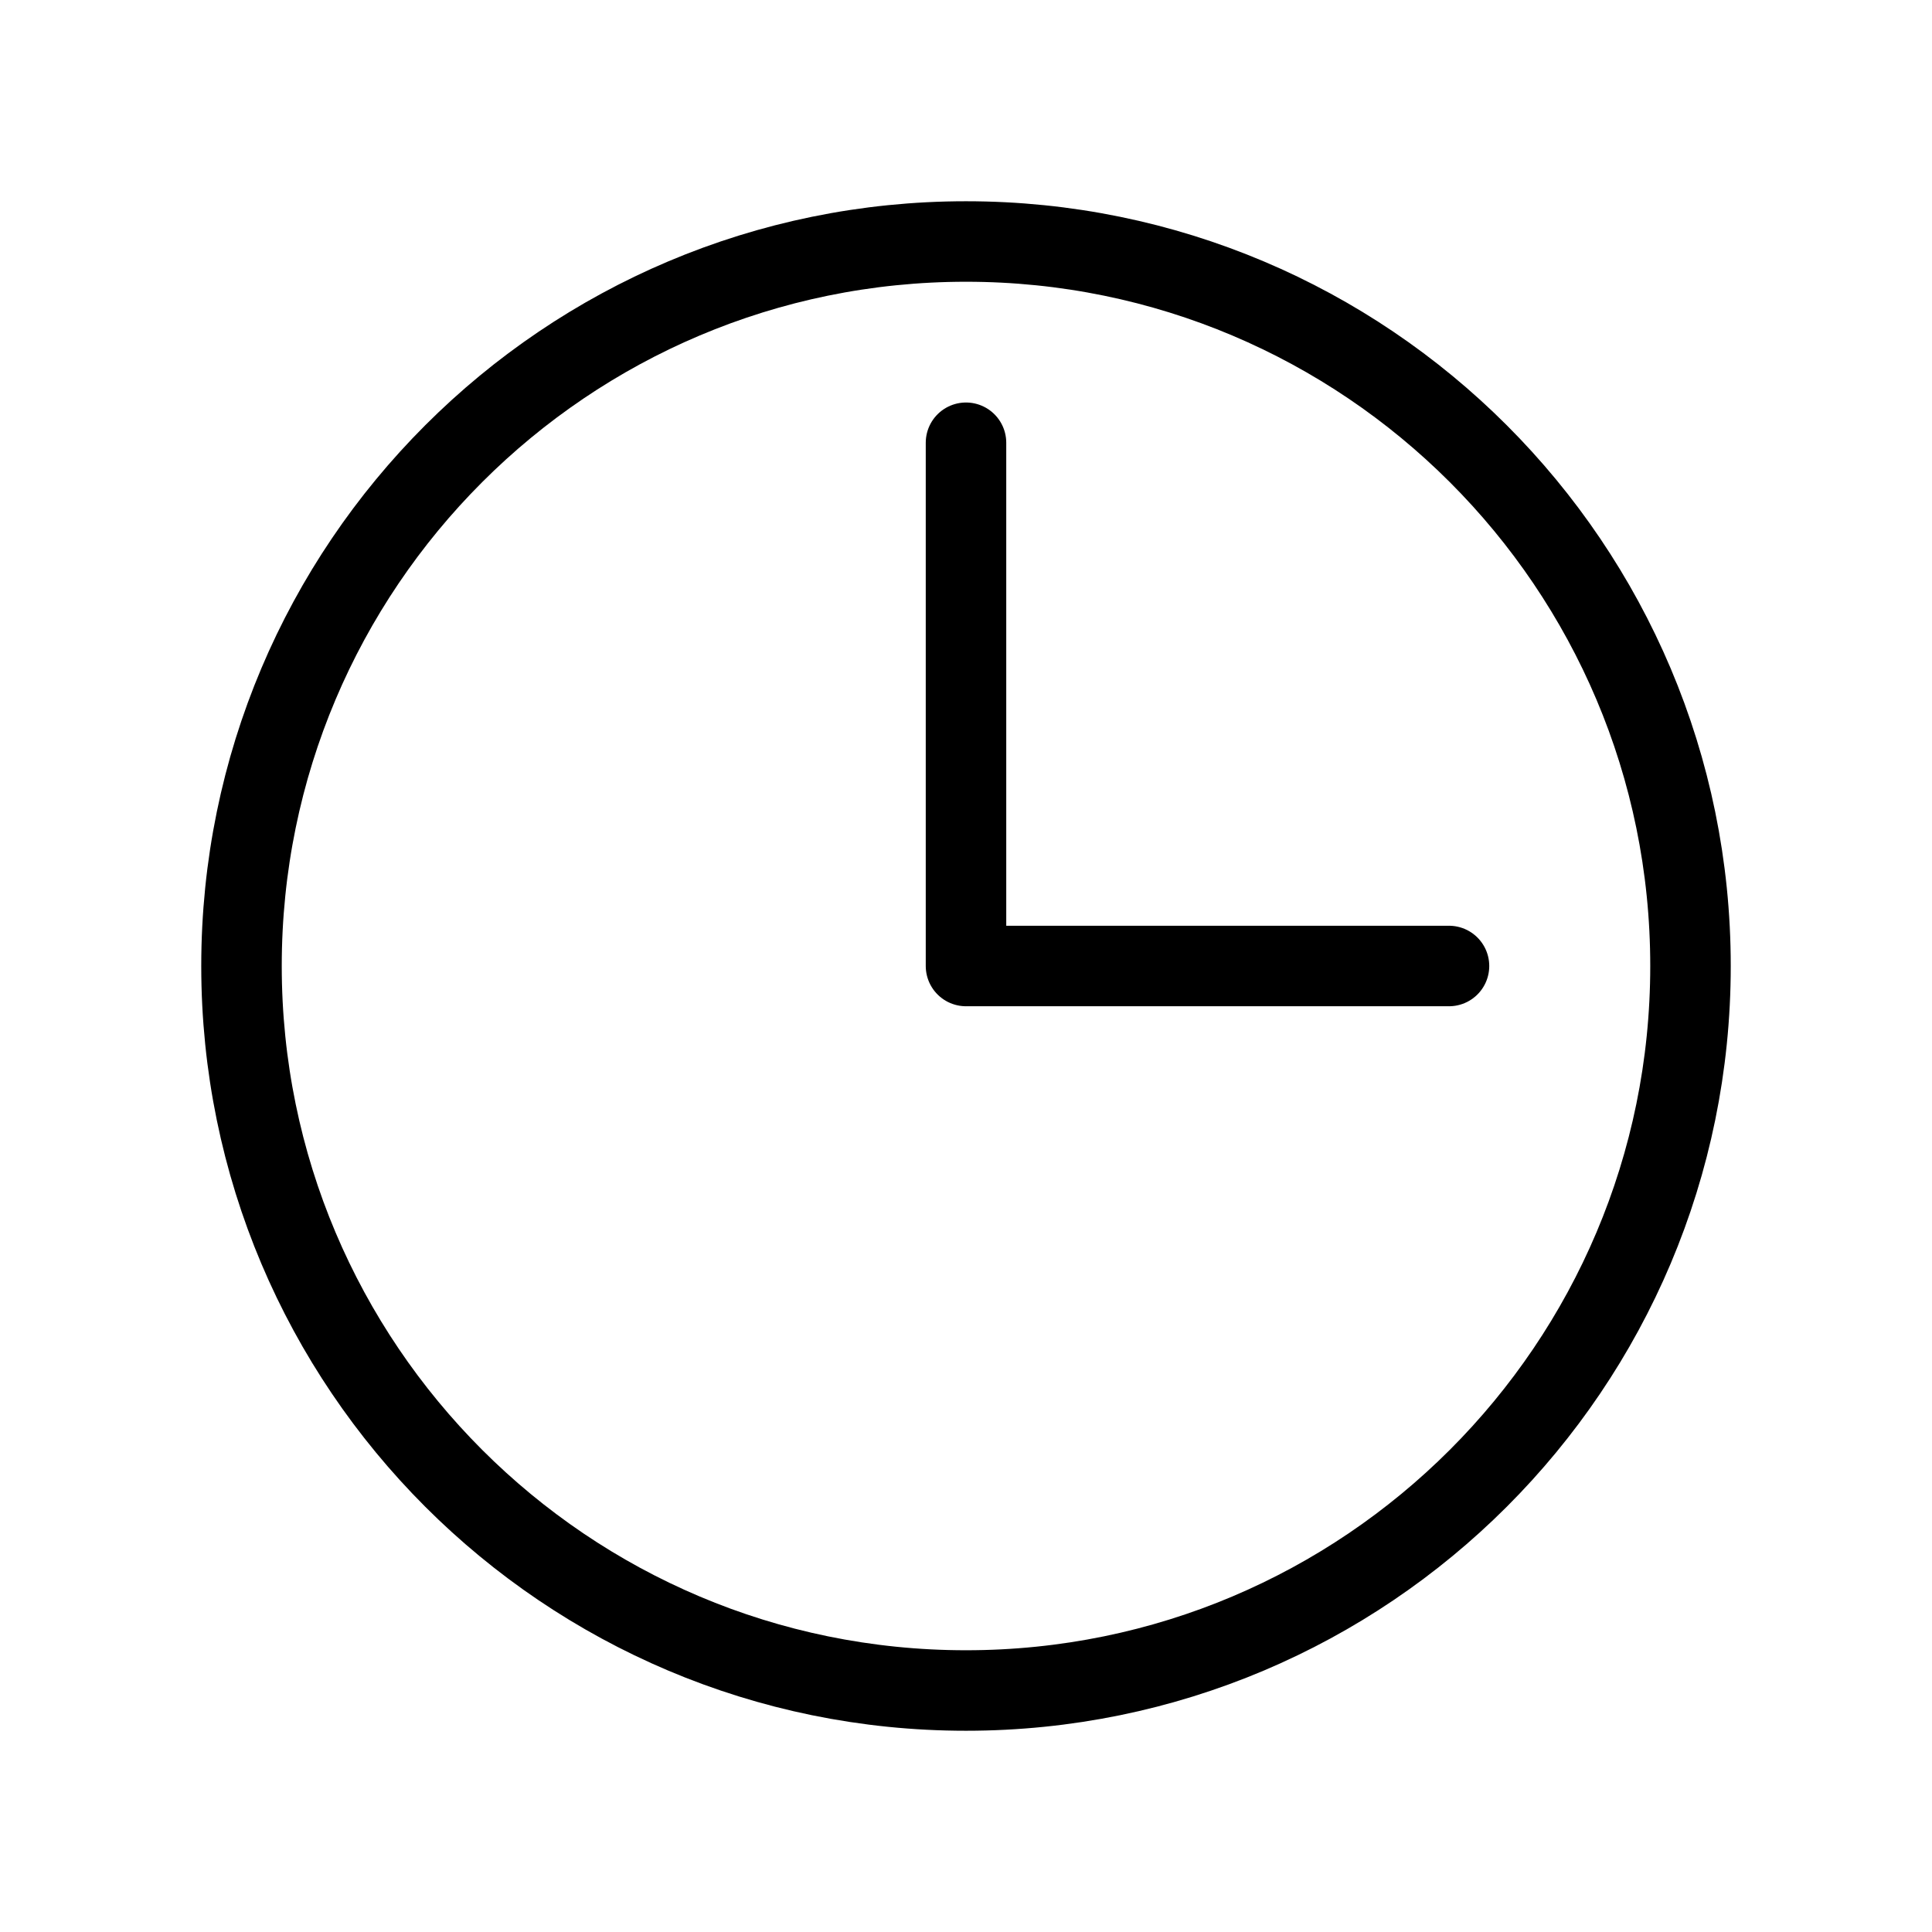
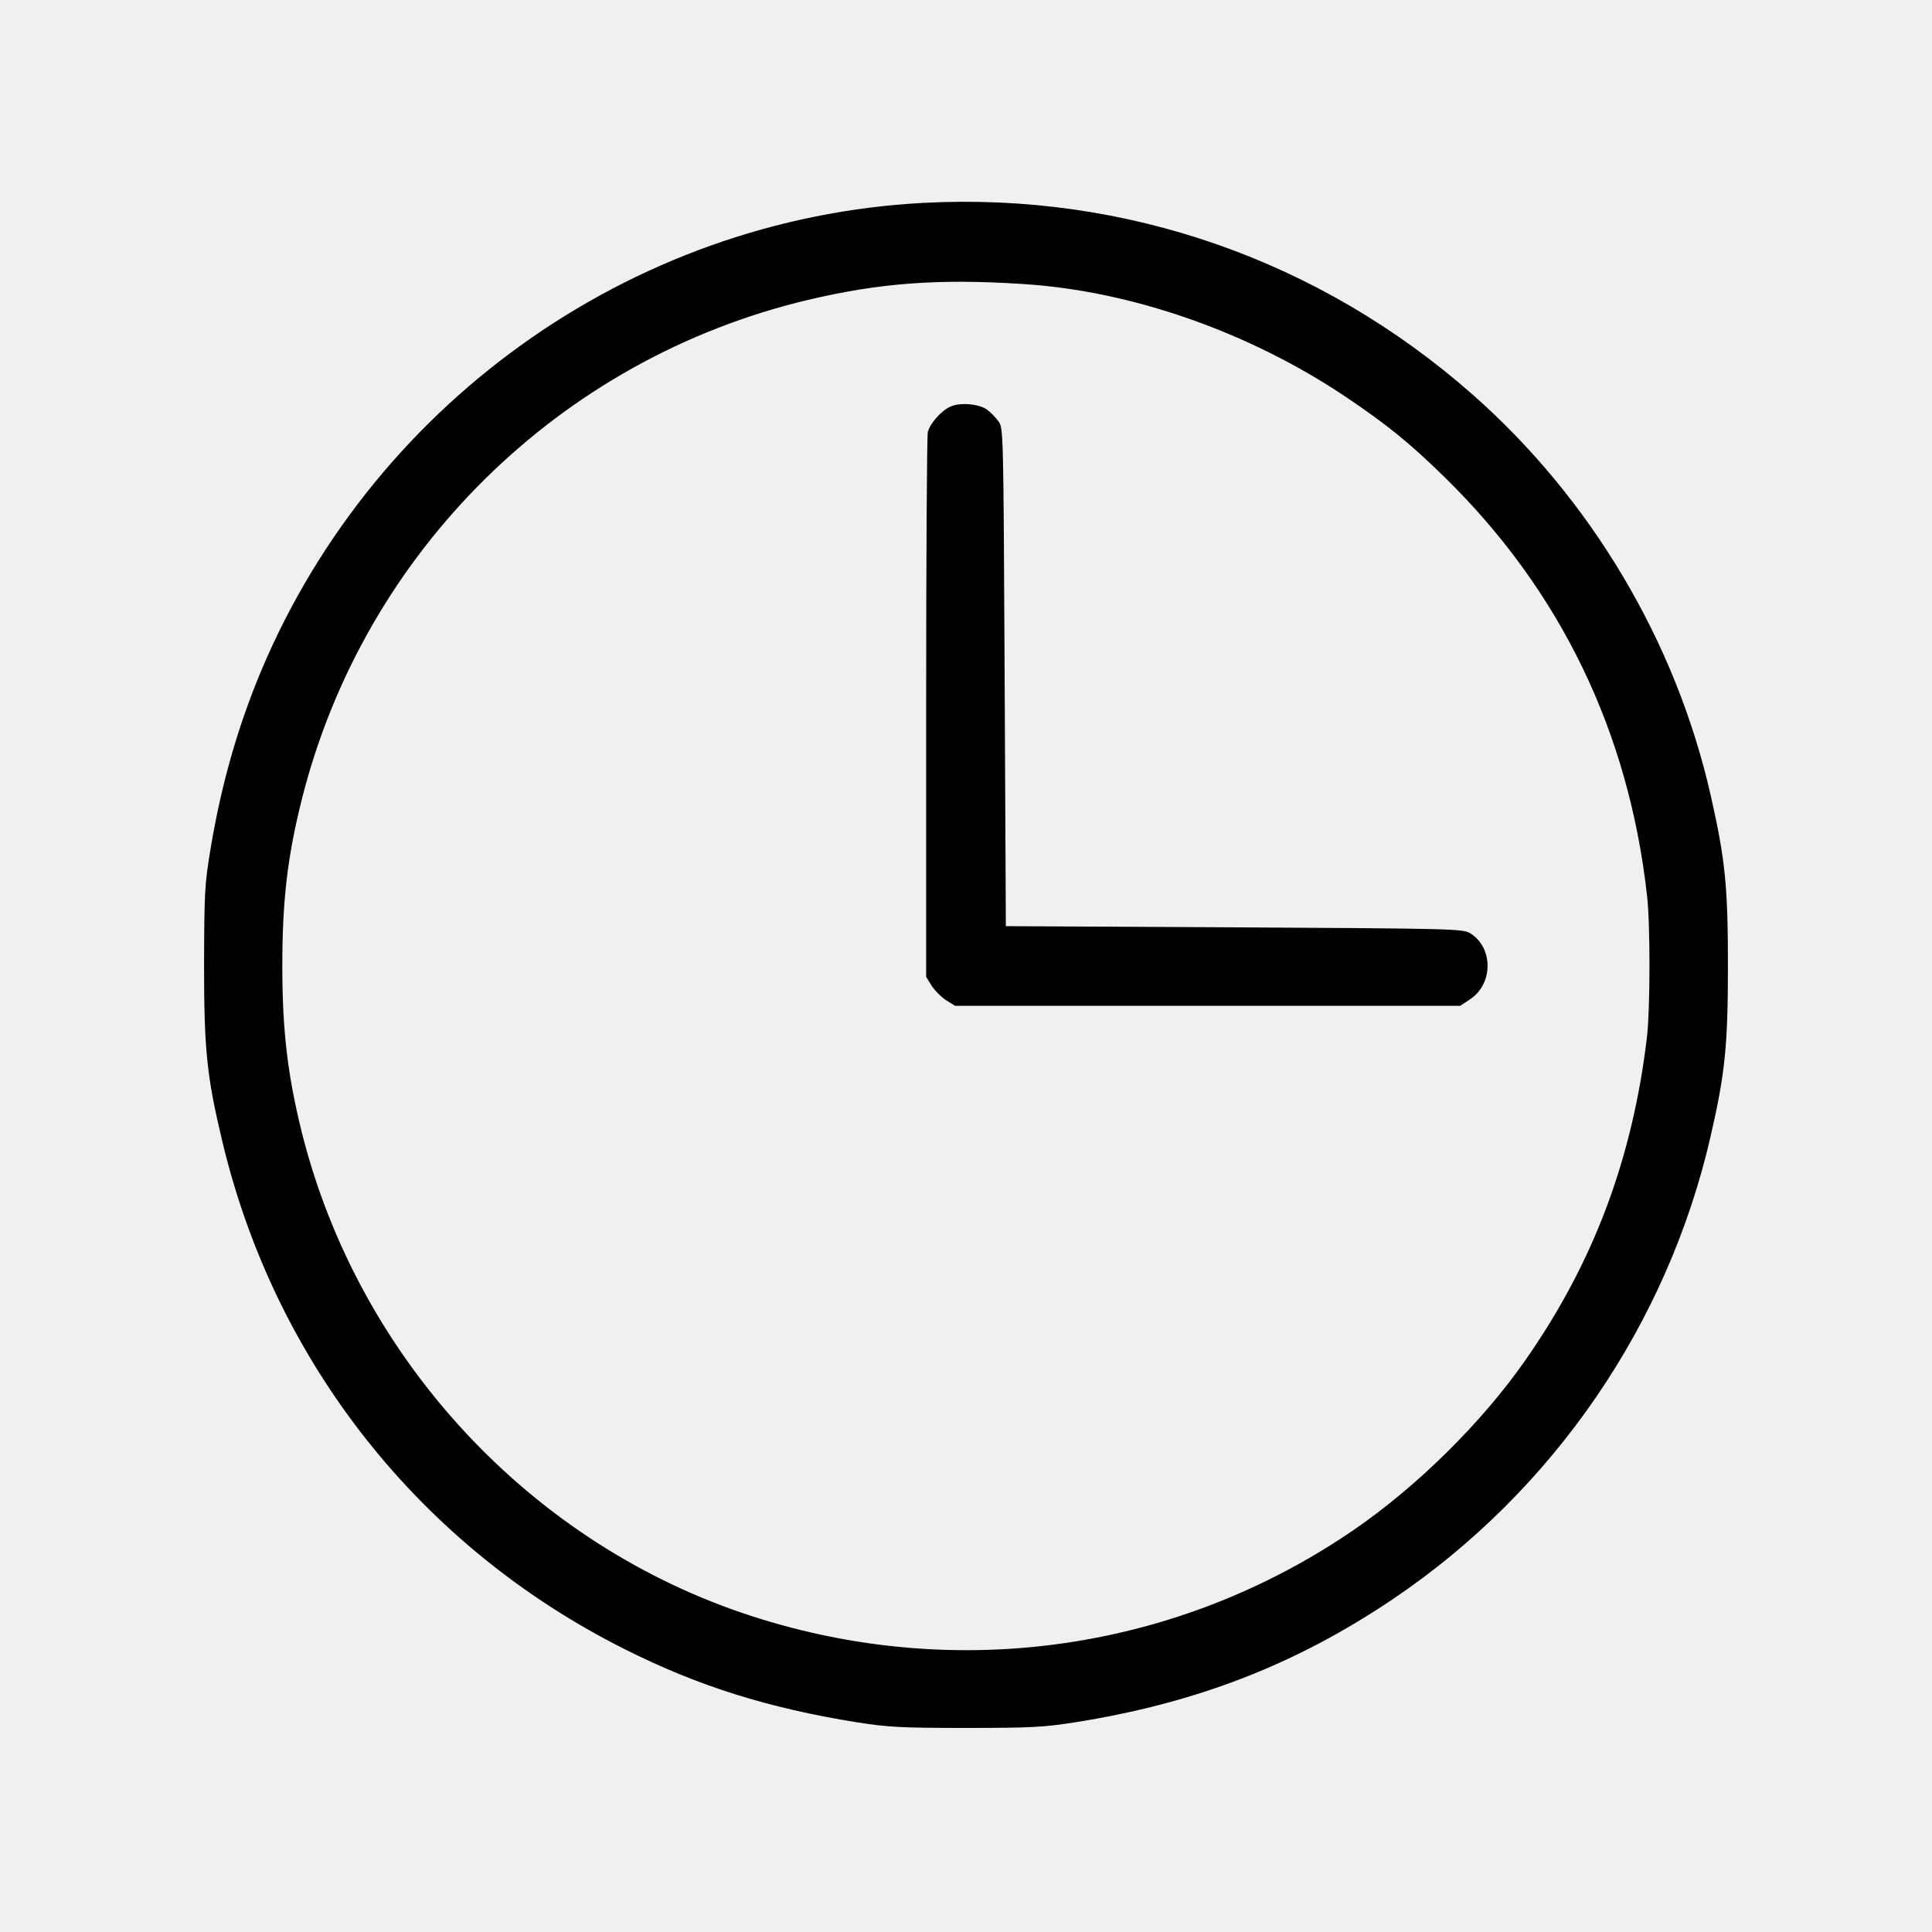
- <svg xmlns="http://www.w3.org/2000/svg" width="800px" height="800px" viewBox="0 0 24 24" fill="none">
-   <rect width="24" height="24" fill="white" />
-   <circle cx="12" cy="12" r="9" stroke="#000000" stroke-linecap="round" stroke-linejoin="round" />
-   <path d="M12 5.5V12H18" stroke="#000000" stroke-linecap="round" stroke-linejoin="round" />
+ <svg xmlns="http://www.w3.org/2000/svg" version="1.0" width="800pt" height="800pt" viewBox="0 0 800 800" preserveAspectRatio="xMidYMid meet">
+   <g transform="translate(0,800) scale(0.1,-0.1)" fill="#000000" stroke="none">
+     <path d="M3825 7160 c-1221 -64 -2308 -847 -2765 -1990 -86 -217 -147 -438 -188 -684 -25 -150 -26 -182 -27 -481 0 -352 11 -462 76 -733 219 -917 822 -1678 1666 -2101 304 -153 595 -244 963 -303 129 -20 180 -23 450 -23 270 0 322 3 450 23 505 80 917 240 1320 512 663 448 1136 1138 1314 1918 59 256 71 374 71 702 0 329 -11 440 -71 705 -144 637 -495 1228 -986 1661 -632 557 -1436 838 -2273 794z m410 -336 c449 -28 935 -198 1334 -465 173 -116 268 -193 415 -337 478 -469 760 -1052 836 -1730 14 -122 13 -466 0 -584 -60 -507 -222 -938 -505 -1342 -179 -256 -444 -518 -705 -698 -731 -503 -1645 -635 -2494 -361 -915 295 -1630 1064 -1866 2003 -59 237 -81 423 -81 690 0 270 21 452 81 691 258 1024 1067 1823 2095 2067 295 70 541 89 890 66z" />
+     <path d="M3935 6316 c-37 -16 -82 -67 -93 -104 -4 -15 -7 -529 -7 -1142 l0 -1115 23 -37 c13 -20 40 -47 60 -60 l37 -23 1046 0 1045 0 41 27 c97 64 97 215 0 274 -31 18 -69 19 -977 24 l-945 5 -5 1032 c-5 1022 -5 1032 -26 1059 -11 15 -32 37 -46 47 -33 25 -113 32 -153 13z" />
+   </g>
</svg>
